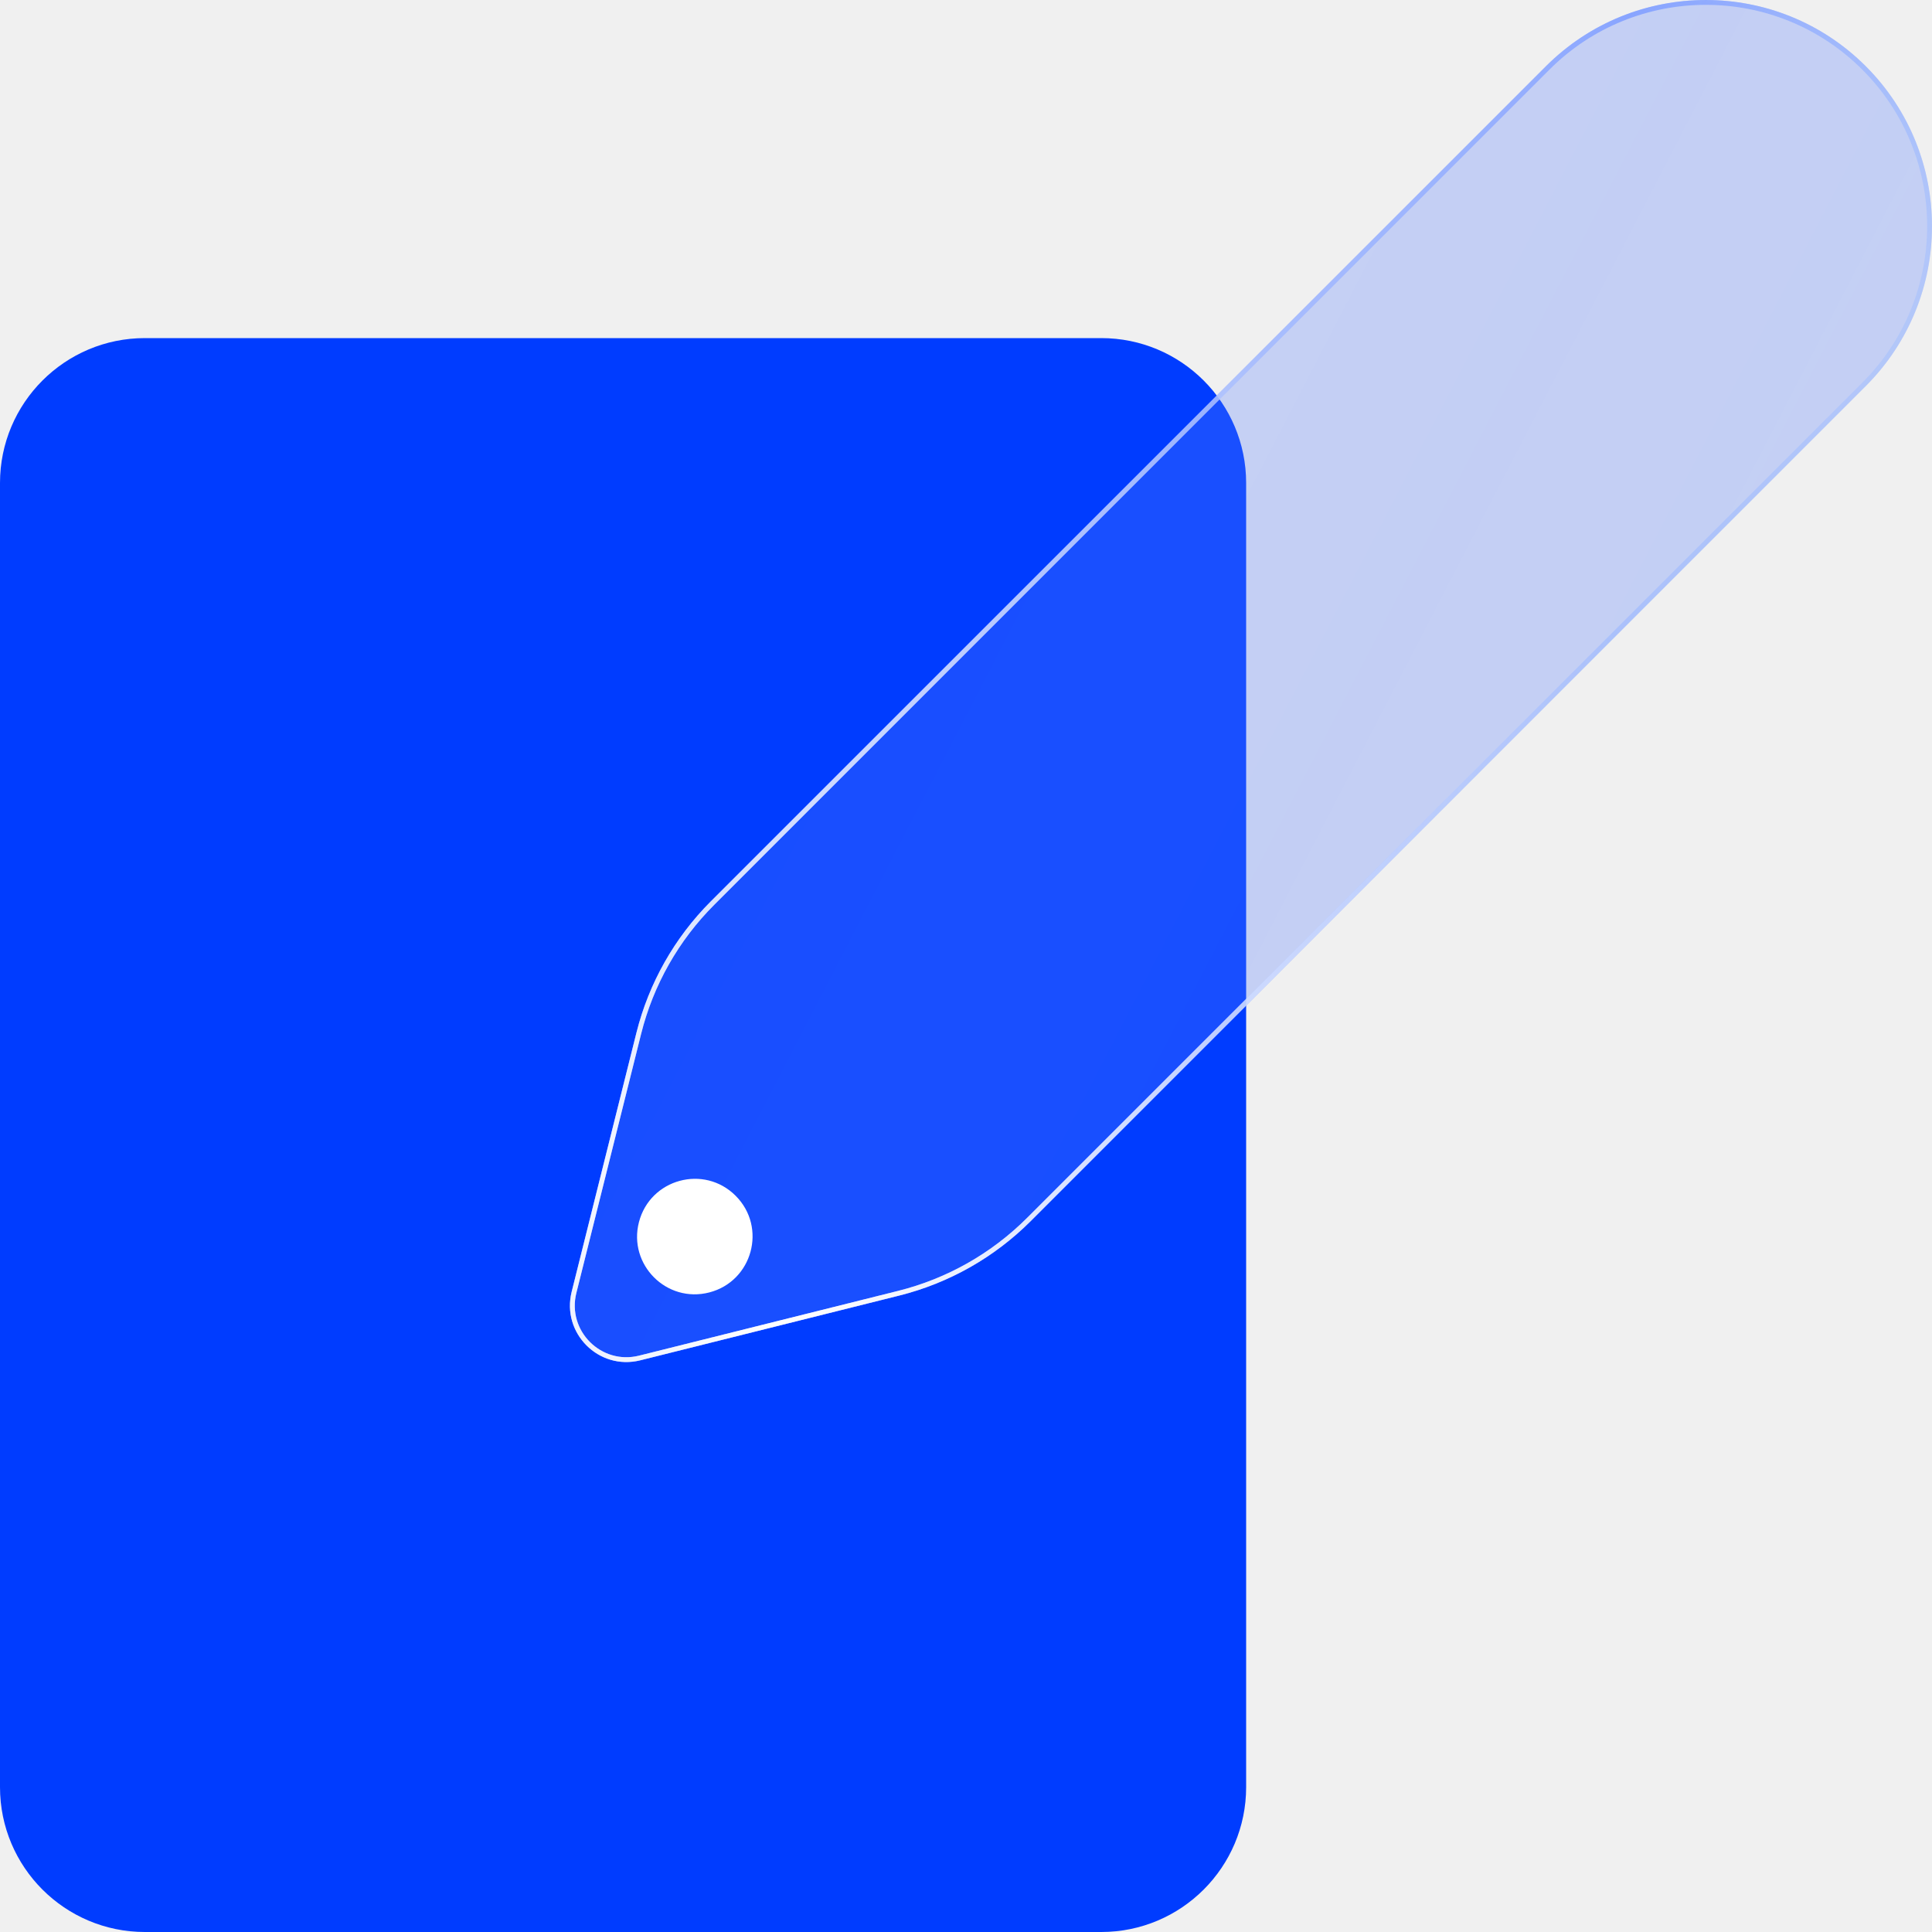
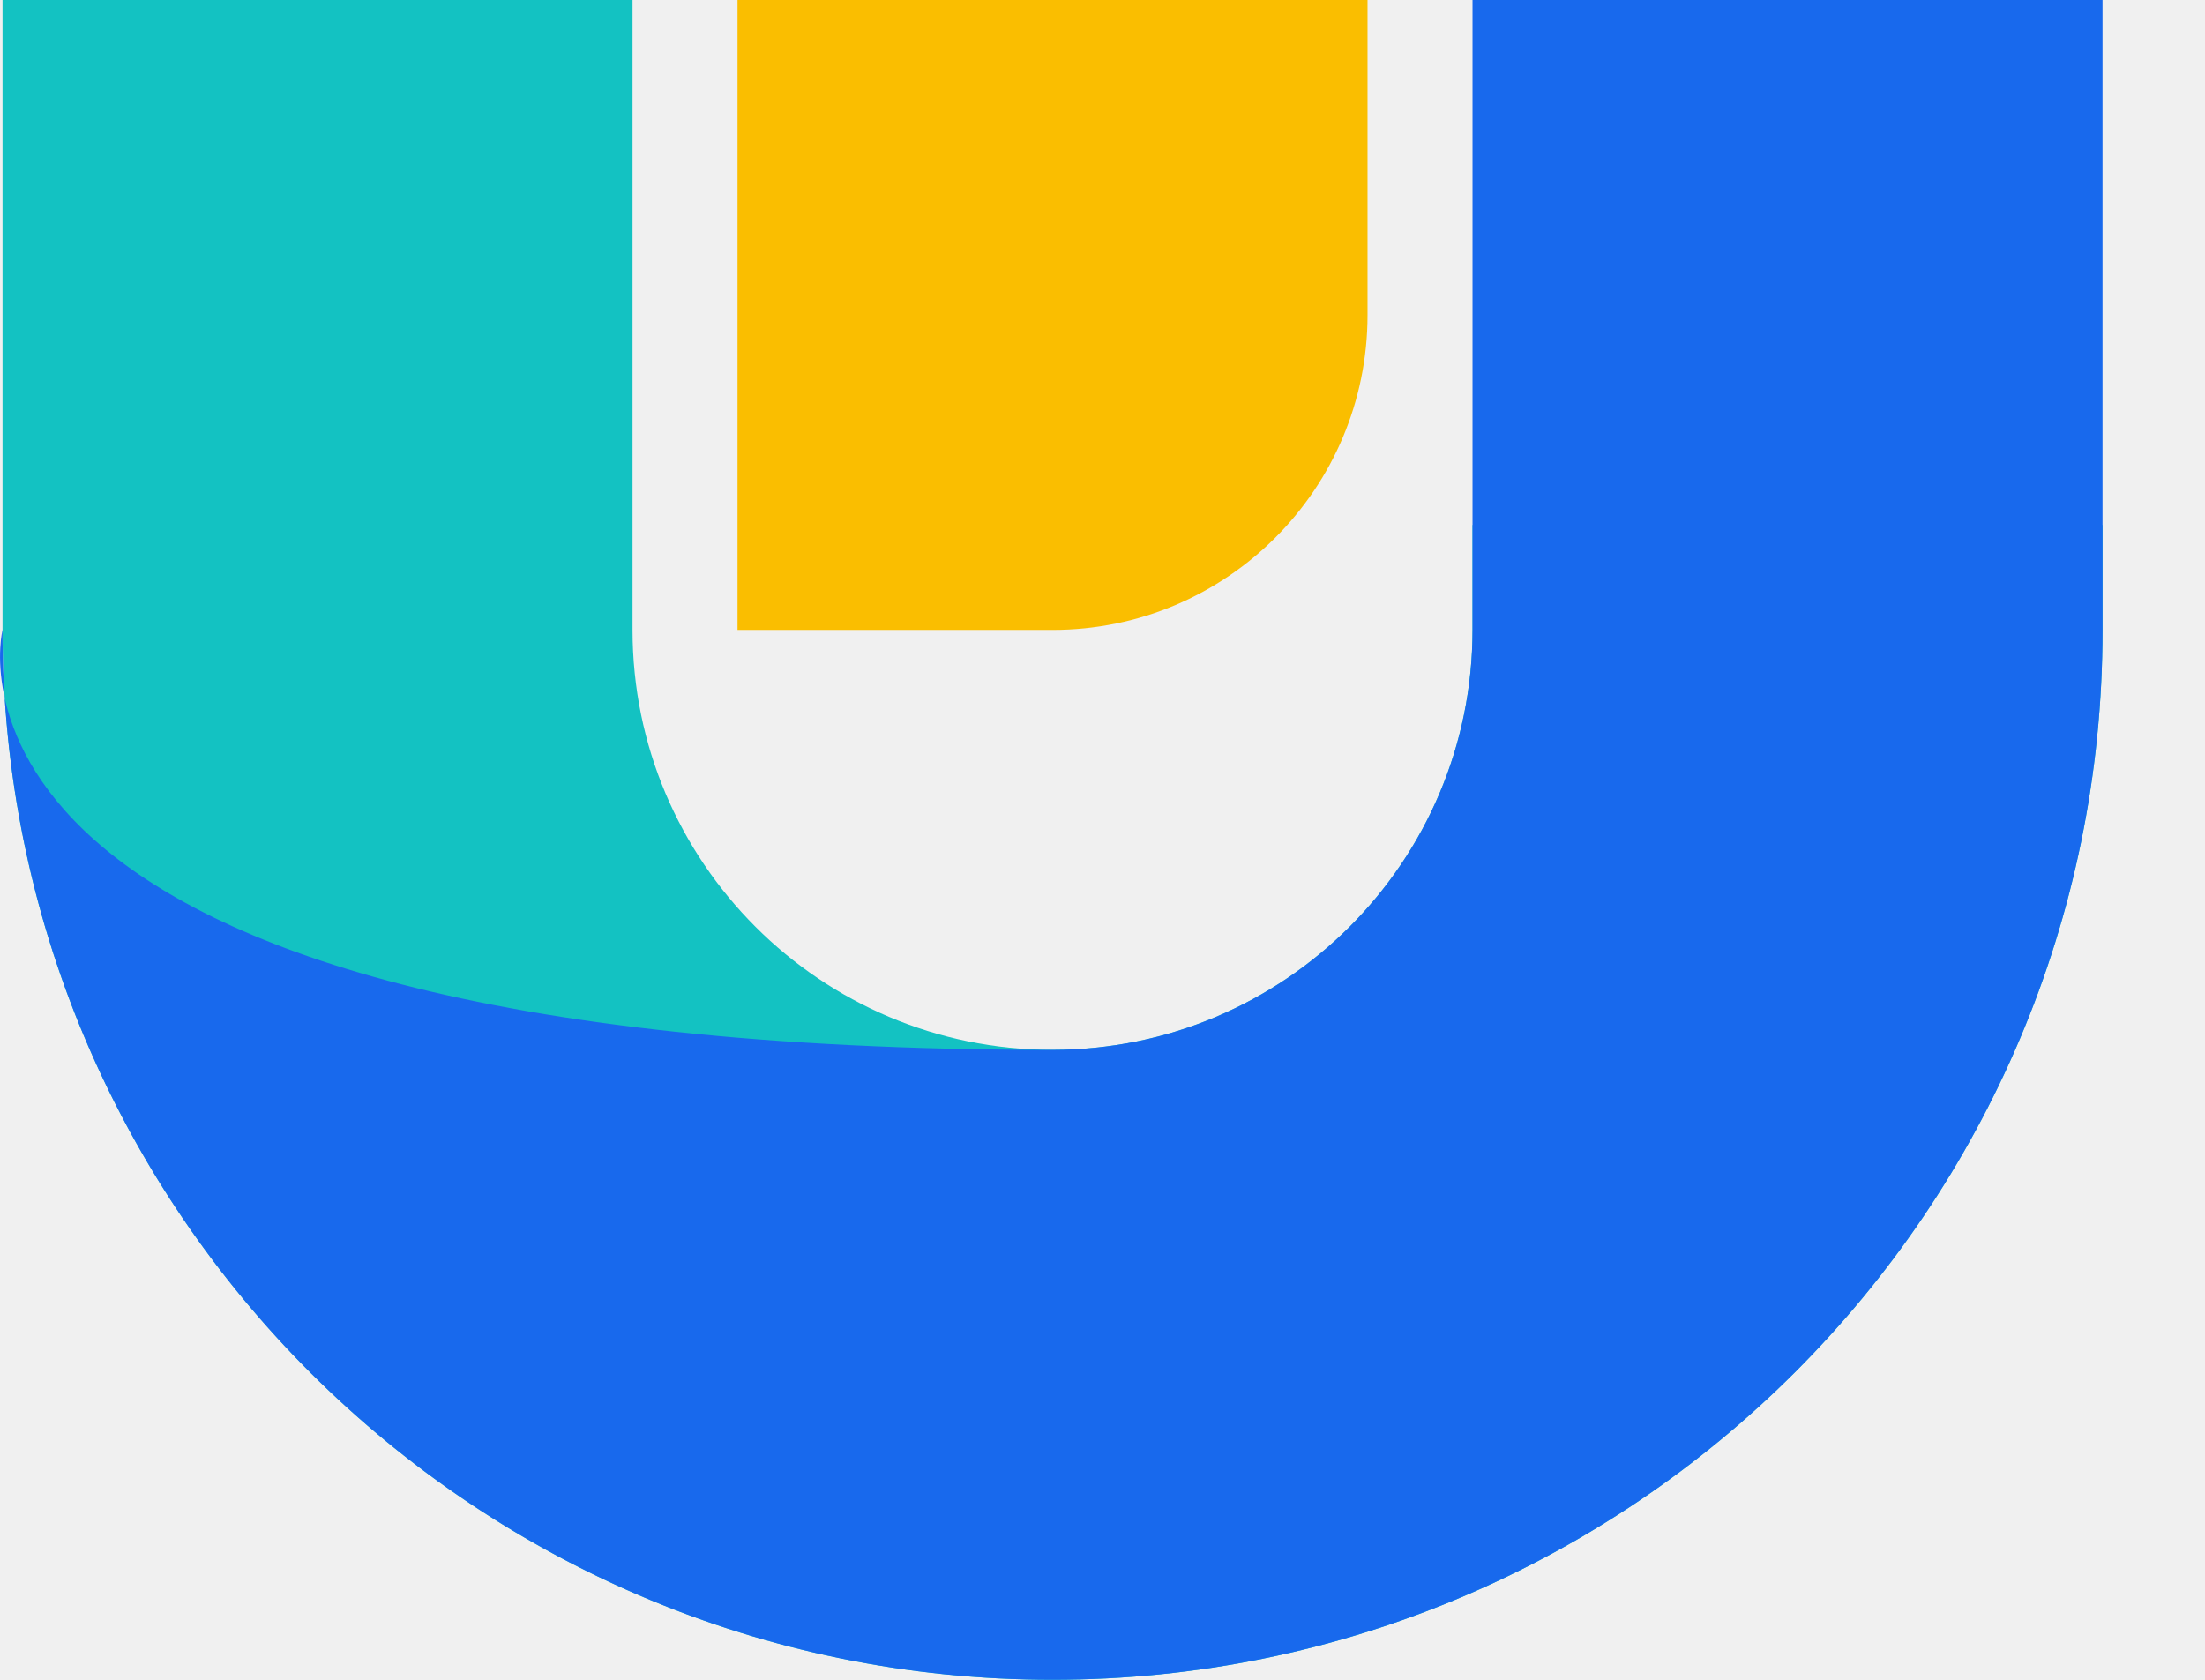
- <svg xmlns="http://www.w3.org/2000/svg" width="50" height="50" viewBox="0 0 50 50" fill="none">
-   <path d="M0 12.5C0 10.429 1.679 8.75 3.75 8.75H28.5C30.571 8.75 32.25 10.429 32.25 12.5V46.25C32.25 48.321 30.571 50 28.5 50H3.75C1.679 50 0 48.321 0 46.25V12.5Z" fill="#003CFF" />
-   <g filter="url(#filter0_b_1504_67588)">
-     <path d="M48.286 1.714C50.571 4 50.571 7.705 48.286 9.991L44.164 14.113L26.672 31.605C25.734 32.542 24.559 33.207 23.273 33.529L16.569 35.205C15.498 35.473 14.527 34.502 14.795 33.431L16.471 26.727C16.793 25.441 17.458 24.266 18.395 23.328L35.887 5.836L40.009 1.714C42.295 -0.571 46 -0.571 48.286 1.714Z" fill="url(#paint0_linear_1504_67588)" fill-opacity="0.3" />
-   </g>
-   <g filter="url(#filter1_b_1504_67588)">
-     <path fill-rule="evenodd" clip-rule="evenodd" d="M48.197 9.902C50.434 7.666 50.434 4.039 48.197 1.803C45.961 -0.434 42.334 -0.434 40.098 1.803L18.484 23.417C17.562 24.338 16.908 25.493 16.592 26.757L14.916 33.461C14.671 34.441 15.559 35.329 16.539 35.084L23.243 33.408C24.507 33.092 25.662 32.438 26.583 31.516L48.197 9.902ZM48.286 9.991C50.571 7.705 50.571 4 48.286 1.714C46 -0.571 42.295 -0.571 40.009 1.714L18.395 23.328C17.458 24.266 16.793 25.441 16.471 26.727L14.795 33.431C14.527 34.502 15.498 35.473 16.569 35.205L23.273 33.529C24.559 33.207 25.734 32.542 26.672 31.605L48.286 9.991Z" fill="url(#paint1_linear_1504_67588)" />
-     <path fill-rule="evenodd" clip-rule="evenodd" d="M48.197 9.902C50.434 7.666 50.434 4.039 48.197 1.803C45.961 -0.434 42.334 -0.434 40.098 1.803L18.484 23.417C17.562 24.338 16.908 25.493 16.592 26.757L14.916 33.461C14.671 34.441 15.559 35.329 16.539 35.084L23.243 33.408C24.507 33.092 25.662 32.438 26.583 31.516L48.197 9.902ZM48.286 9.991C50.571 7.705 50.571 4 48.286 1.714C46 -0.571 42.295 -0.571 40.009 1.714L18.395 23.328C17.458 24.266 16.793 25.441 16.471 26.727L14.795 33.431C14.527 34.502 15.498 35.473 16.569 35.205L23.273 33.529C24.559 33.207 25.734 32.542 26.672 31.605L48.286 9.991Z" fill="url(#paint2_radial_1504_67588)" />
-   </g>
-   <path d="M18.357 33.448C17.254 33.734 16.251 32.73 16.536 31.628C16.826 30.509 18.221 30.129 19.038 30.946C19.855 31.763 19.475 33.158 18.357 33.448Z" fill="white" />
-   <defs>
-     <filter id="filter0_b_1504_67588" x="-15.25" y="-30" width="95.25" height="95.25" filterUnits="userSpaceOnUse" color-interpolation-filters="sRGB">
-       <feFlood flood-opacity="0" result="BackgroundImageFix" />
-       <feGaussianBlur in="BackgroundImageFix" stdDeviation="15" />
-       <feComposite in2="SourceAlpha" operator="in" result="effect1_backgroundBlur_1504_67588" />
-       <feBlend mode="normal" in="SourceGraphic" in2="effect1_backgroundBlur_1504_67588" result="shape" />
-     </filter>
-     <filter id="filter1_b_1504_67588" x="-15.25" y="-30" width="95.25" height="95.25" filterUnits="userSpaceOnUse" color-interpolation-filters="sRGB">
-       <feFlood flood-opacity="0" result="BackgroundImageFix" />
-       <feGaussianBlur in="BackgroundImageFix" stdDeviation="15" />
-       <feComposite in2="SourceAlpha" operator="in" result="effect1_backgroundBlur_1504_67588" />
-       <feBlend mode="normal" in="SourceGraphic" in2="effect1_backgroundBlur_1504_67588" result="shape" />
-     </filter>
-     <linearGradient id="paint0_linear_1504_67588" x1="18.522" y1="3.252" x2="56.57" y2="22.953" gradientUnits="userSpaceOnUse">
-       <stop stop-color="#5A81FF" stop-opacity="0.9" />
-       <stop offset="0.447" stop-color="#567DFF" stop-opacity="0.955" />
-       <stop offset="1" stop-color="#4E78FF" stop-opacity="0.9" />
-     </linearGradient>
-     <linearGradient id="paint1_linear_1504_67588" x1="19.823" y1="-1.259" x2="52.864" y2="18.032" gradientUnits="userSpaceOnUse">
-       <stop offset="0.189" stop-color="#E7F0FF" stop-opacity="0.523" />
-       <stop offset="0.526" stop-color="#88A4FF" />
-       <stop offset="1" stop-color="#B4D2FF" stop-opacity="0.1" />
-     </linearGradient>
-     <radialGradient id="paint2_radial_1504_67588" cx="0" cy="0" r="1" gradientUnits="userSpaceOnUse" gradientTransform="translate(20.018 34.096) rotate(-50.9773) scale(27.6828 45.2646)">
-       <stop stop-color="white" />
-       <stop offset="1" stop-color="white" stop-opacity="0" />
-     </radialGradient>
-   </defs>
+ <svg xmlns="http://www.w3.org/2000/svg" width="21" height="16" viewBox="0 0 21 16" fill="none">
+   <path d="M20.024 6C20.024 11.523 15.546 16 10.024 16C4.501 16 0.024 11.523 0.024 6L0.024 -1.74846e-06L6.024 -1.22392e-06L6.024 6C6.024 8.209 7.815 10 10.024 10C12.233 10 14.024 8.209 14.024 6L14.024 5L20.024 5L20.024 6Z" fill="#13C2C2" />
+   <path d="M20.024 6C20.024 11.523 15.546 16 10.024 16C7.226 16 4.697 14.851 2.882 13C1.114 11.196 0.024 8.725 0.024 6C0.024 6 -0.976 10 10.024 10C12.233 10 14.024 8.209 14.024 6L14.024 -5.24537e-07L20.024 0L20.024 6Z" fill="#1869ED" />
+   <path d="M13.024 3C13.024 4.657 11.681 6 10.024 6L7.024 6L7.024 -5.24537e-07L13.024 0L13.024 3Z" fill="#FABE00" />
</svg>
